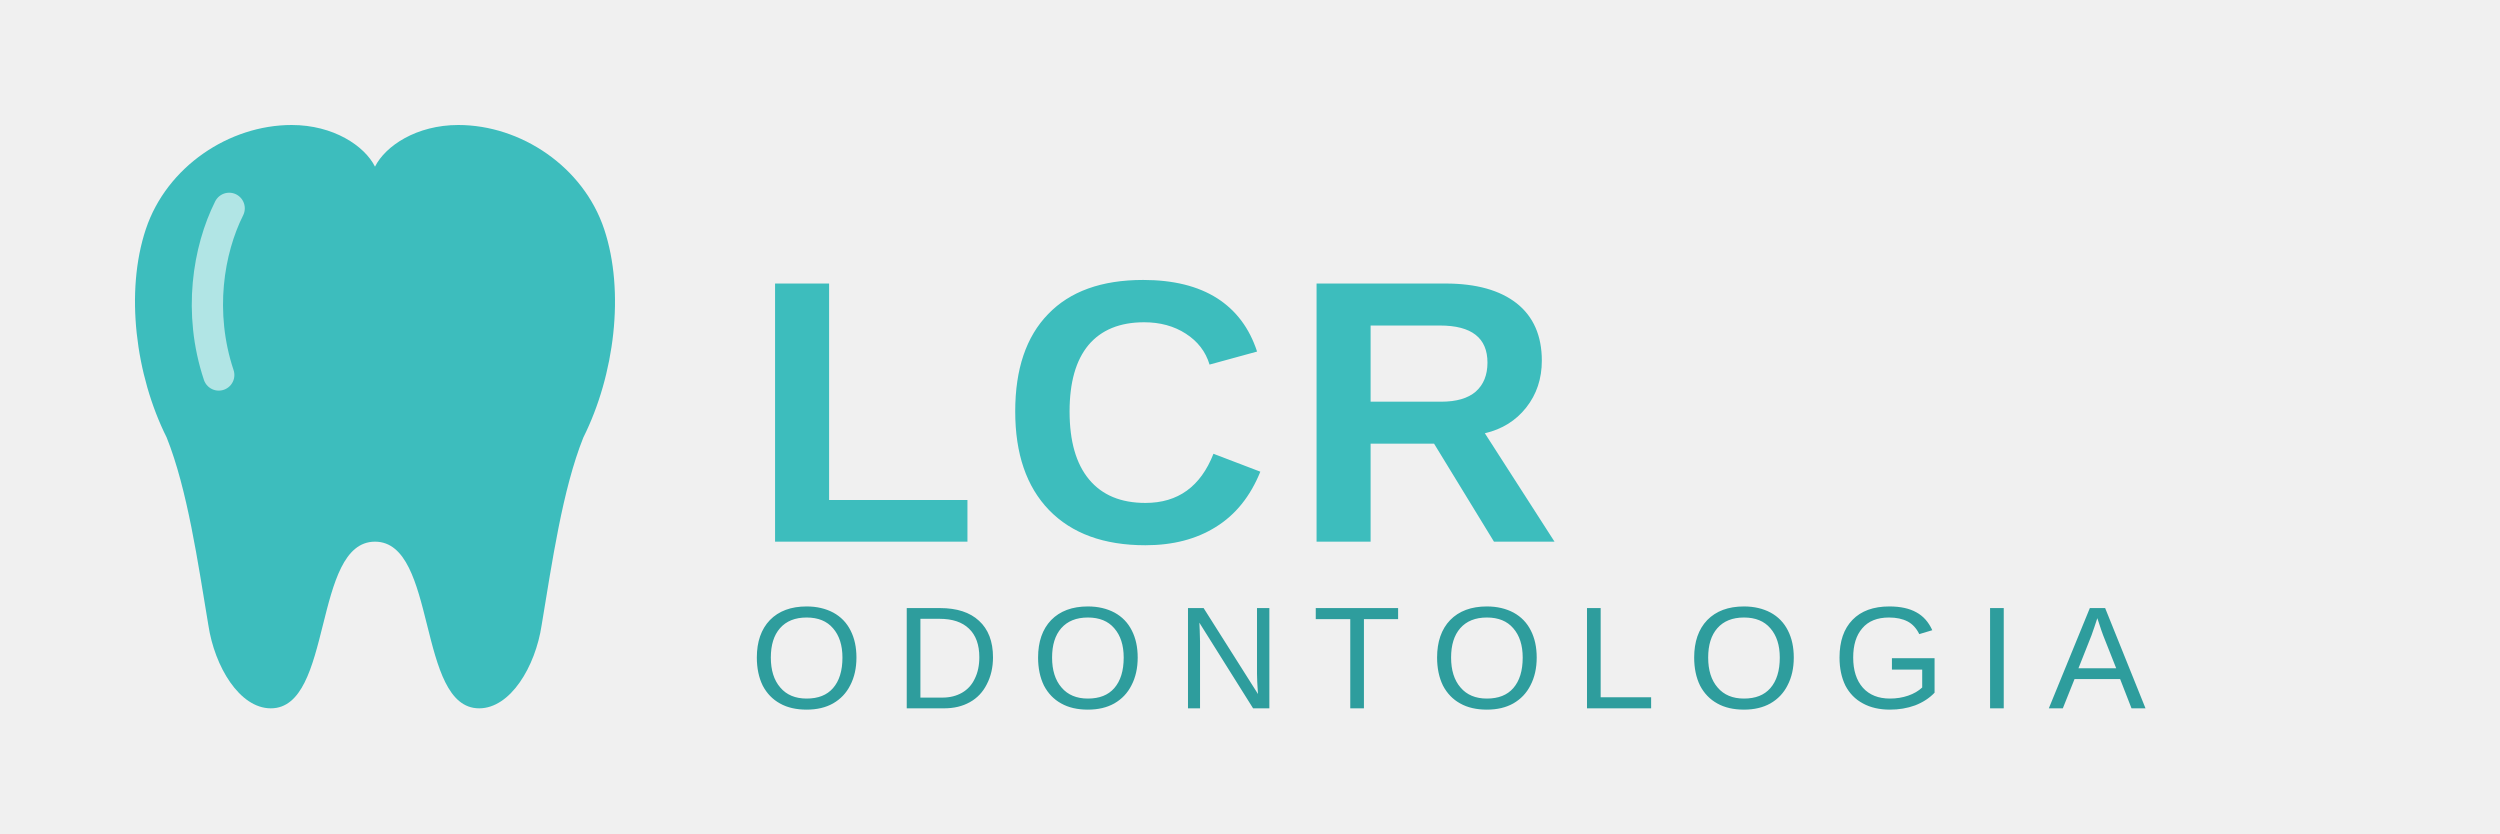
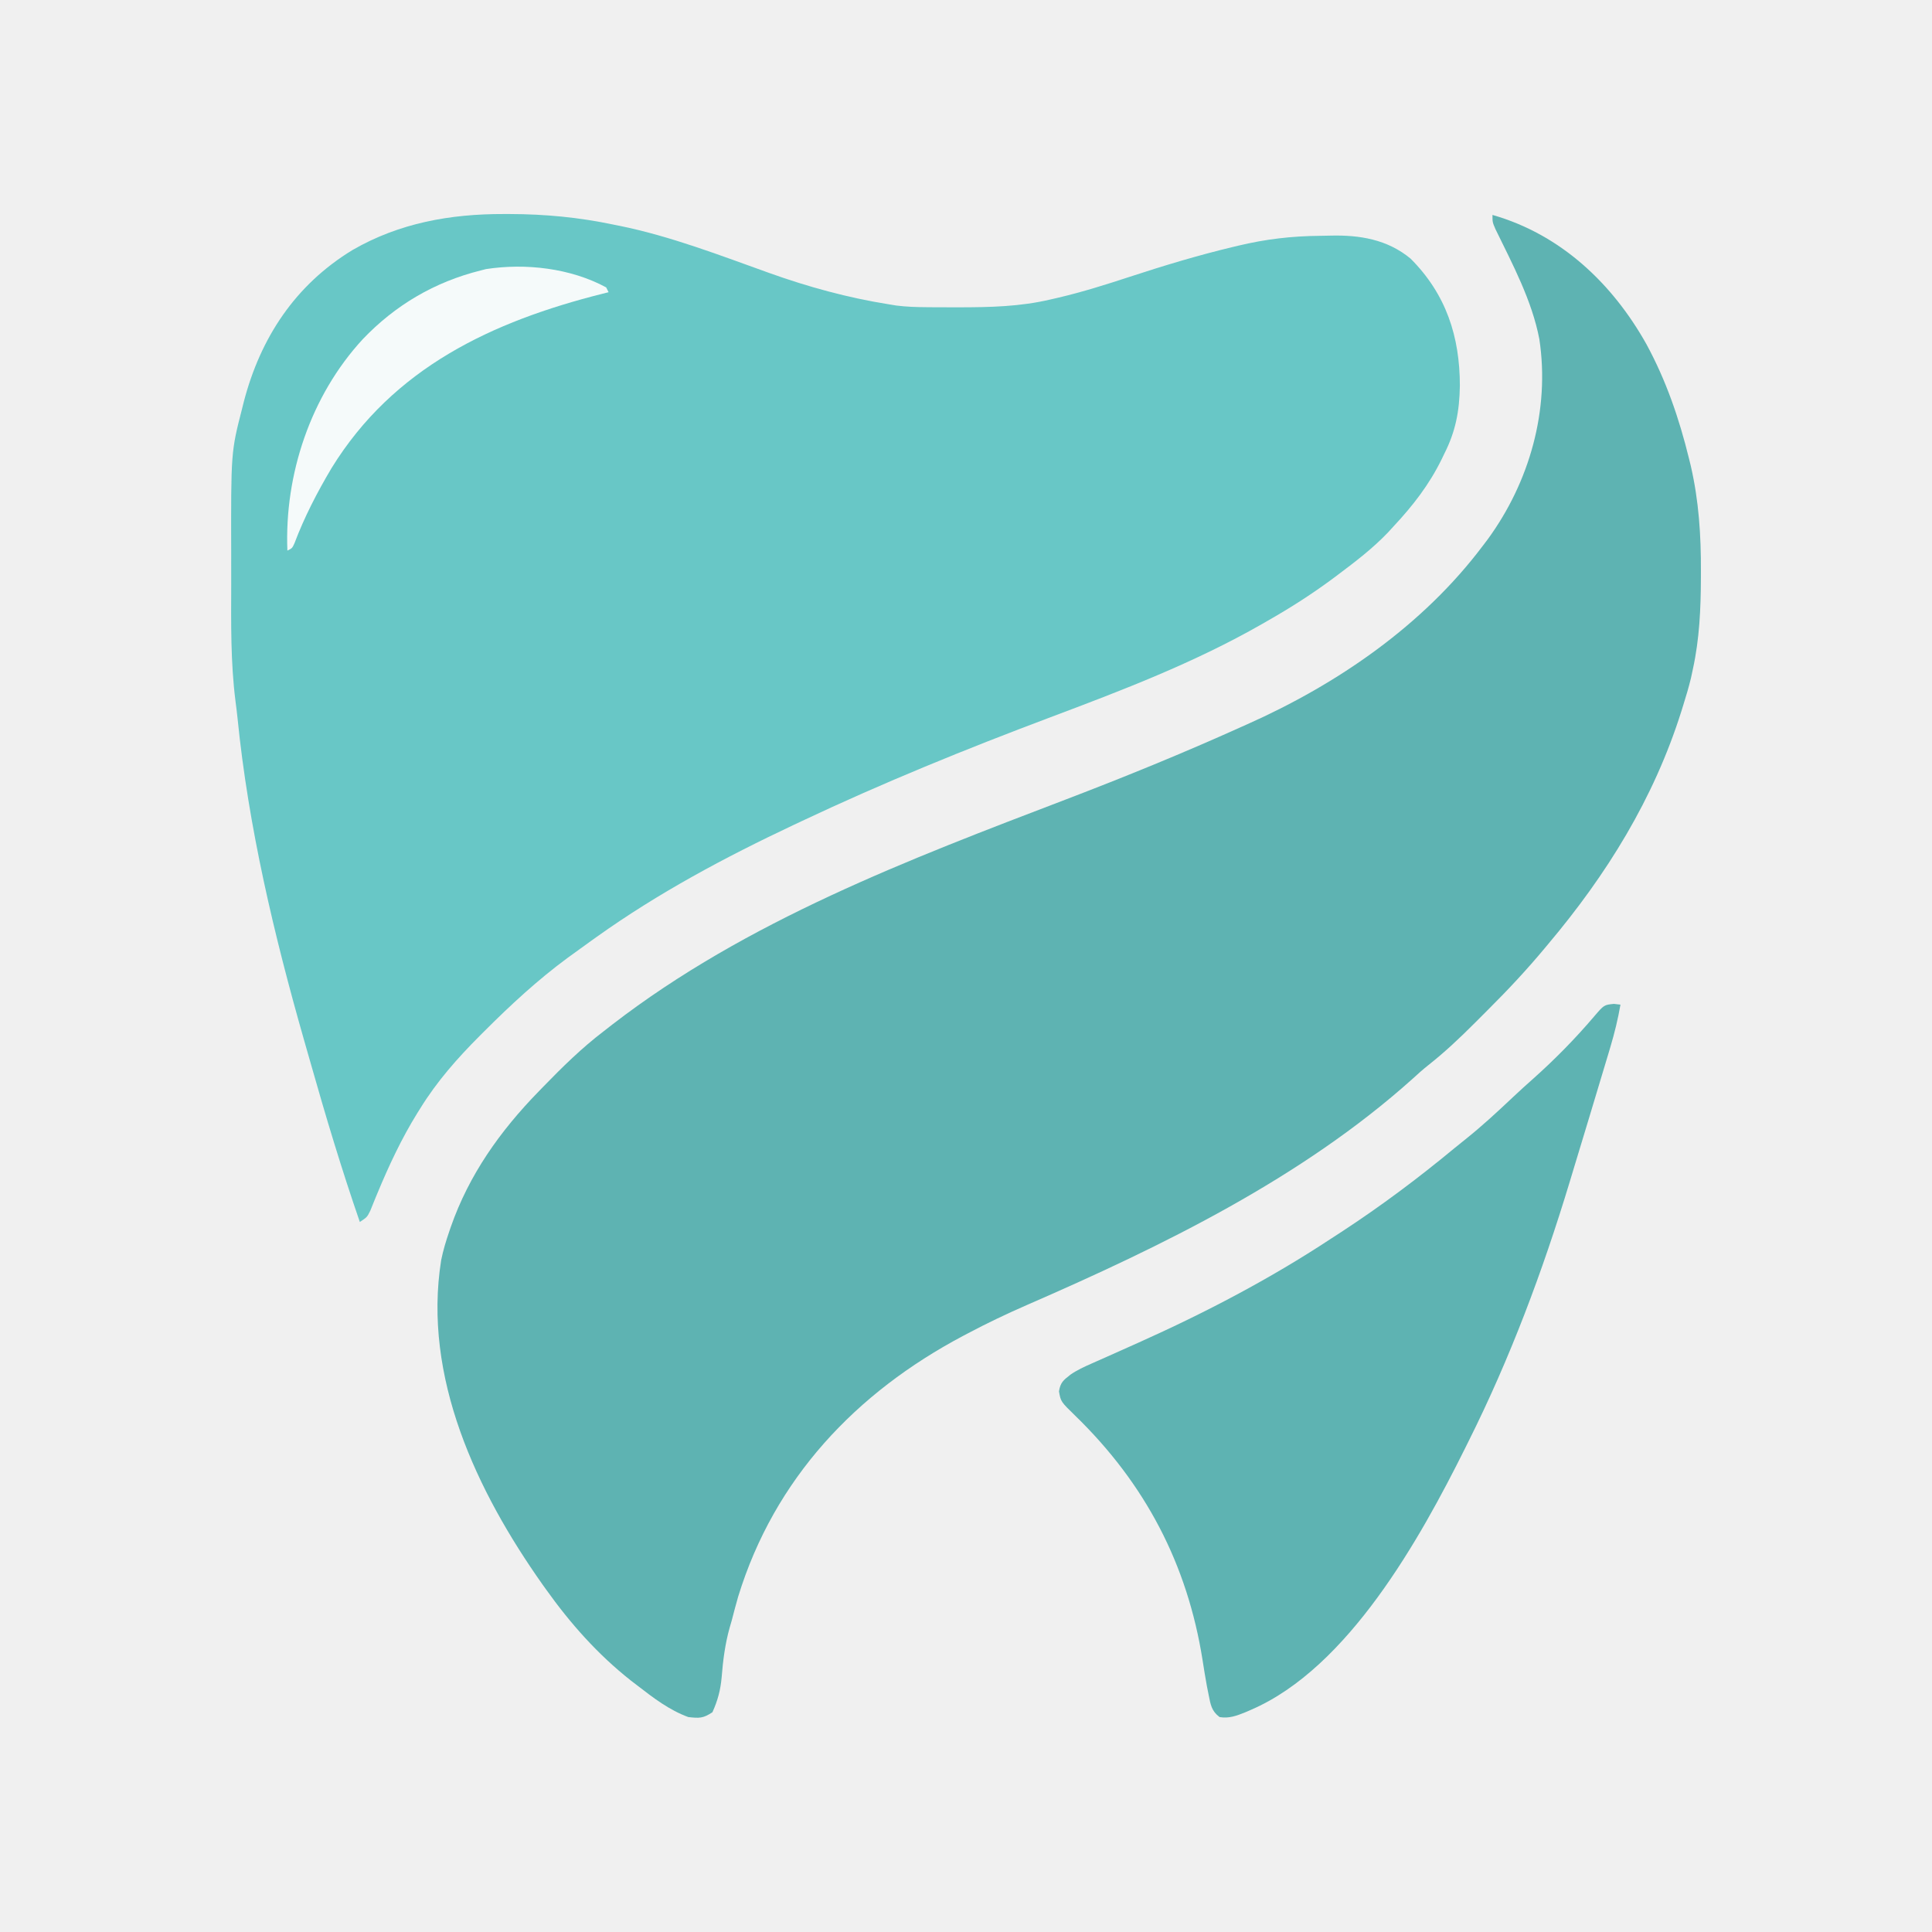
- <svg xmlns="http://www.w3.org/2000/svg" viewBox="0 0 120 40" fill="none">
-   <path d="M14 6C11 6 8 8 7 11C6 14 6.5 18 8 21C9 23.5 9.5 27 10 30C10.3 32 11.5 34 13 34C14.5 34 15 32 15.5 30C16 28 16.5 26 18 26C19.5 26 20 28 20.5 30C21 32 21.5 34 23 34C24.5 34 25.7 32 26 30C26.5 27 27 23.5 28 21C29.5 18 30 14 29 11C28 8 25 6 22 6C20 6 18.5 7 18 8C17.5 7 16 6 14 6Z" fill="#3DBDBD" />
-   <path d="M11 10C10 12 9.5 15 10.5 18" stroke="white" stroke-width="1.5" stroke-linecap="round" opacity="0.6" />
-   <text x="36" y="26" font-family="'Segoe UI', Arial, sans-serif" font-weight="700" font-size="18" fill="#3DBDBD" letter-spacing="1">LCR</text>
-   <text x="36" y="34" font-family="'Segoe UI', Arial, sans-serif" font-weight="400" font-size="7" fill="#2E9D9D" letter-spacing="1.5">ODONTOLOGIA</text>
+ <svg xmlns="http://www.w3.org/2000/svg" version="1.1" width="800" height="800">
+   <path d="M0 0 C1.216 0 1.216 0 2.457 0.001 C17.054 0.038 31.067 1.369 45.375 4.375 C46.589 4.616 46.589 4.616 47.827 4.862 C68.971 9.151 89.627 17.141 109.899 24.408 C126.019 30.184 142.455 34.681 159.375 37.375 C160.42 37.547 161.466 37.719 162.542 37.896 C166.76 38.423 170.861 38.554 175.105 38.578 C176.342 38.589 176.342 38.589 177.603 38.599 C180.257 38.617 182.909 38.623 185.562 38.625 C186.465 38.626 187.368 38.627 188.298 38.628 C201.19 38.618 213.774 38.363 226.375 35.375 C227.497 35.117 228.618 34.859 229.774 34.593 C239.766 32.232 249.473 29.176 259.223 25.973 C273.344 21.35 287.483 17.077 301.938 13.625 C302.621 13.461 303.305 13.296 304.01 13.127 C315.474 10.392 326.169 9.125 337.936 9.025 C339.345 9.008 340.754 8.981 342.162 8.943 C354.274 8.617 365.835 10.476 375.48 18.477 C390.189 33.215 395.876 50.747 395.875 71.135 C395.697 81.68 394.125 90.009 389.375 99.375 C388.893 100.376 388.893 100.376 388.401 101.397 C383.215 112.031 376.427 120.766 368.375 129.375 C367.25 130.605 367.25 130.605 366.102 131.859 C359.816 138.449 352.644 143.927 345.375 149.375 C344.796 149.81 344.216 150.245 343.619 150.693 C334.883 157.201 325.839 162.989 316.375 168.375 C315.554 168.848 314.732 169.321 313.886 169.808 C285.957 185.786 256.224 197.153 226.18 208.438 C191.374 221.514 157.01 235.499 123.375 251.375 C122.228 251.915 121.082 252.455 119.9 253.011 C91.475 266.42 63.992 281.085 38.375 299.375 C37.228 300.193 37.228 300.193 36.057 301.028 C33.614 302.78 31.18 304.544 28.75 306.312 C27.66 307.099 27.66 307.099 26.547 307.902 C14.076 317.071 2.741 327.567 -8.188 338.5 C-8.774 339.085 -9.36 339.67 -9.963 340.273 C-19.275 349.608 -27.677 359.114 -34.625 370.375 C-35.196 371.283 -35.196 371.283 -35.778 372.209 C-42.321 382.726 -47.606 394.07 -52.355 405.496 C-52.758 406.463 -52.758 406.463 -53.169 407.449 C-53.891 409.2 -54.596 410.957 -55.301 412.715 C-56.625 415.375 -56.625 415.375 -59.625 417.375 C-67.155 395.588 -73.763 373.6 -80.043 351.424 C-80.928 348.308 -81.822 345.195 -82.715 342.082 C-95.149 298.526 -105.769 253.828 -110.276 208.677 C-110.529 206.282 -110.822 203.891 -111.138 201.503 C-113.146 185.508 -112.93 169.44 -112.886 153.349 C-112.874 149.207 -112.881 145.066 -112.893 140.925 C-112.993 98.579 -112.993 98.579 -108.375 80.562 C-108.159 79.695 -107.943 78.827 -107.72 77.933 C-100.803 51.225 -86.348 29.323 -62.656 14.902 C-43.251 3.695 -22.141 -0.053 0 0 Z " fill="#68C7C6" transform="translate(208.625,88.625)" />
+   <path d="M0 0 C28.269 8.077 49.662 28.364 63.773 53.56 C71.905 68.556 77.324 84.337 81.375 100.875 C81.614 101.848 81.853 102.821 82.099 103.823 C85.471 118.414 86.379 132.776 86.312 147.688 C86.311 148.518 86.31 149.349 86.308 150.205 C86.267 162.997 85.734 175.46 83 188 C82.733 189.247 82.466 190.493 82.191 191.777 C81.265 195.568 80.179 199.283 79 203 C78.747 203.816 78.493 204.632 78.232 205.473 C66.827 241.685 47.336 273.133 23 302 C22.395 302.727 22.395 302.727 21.778 303.469 C14.355 312.384 6.538 320.779 -1.691 328.952 C-3.572 330.822 -5.442 332.702 -7.311 334.584 C-13.523 340.803 -19.786 346.72 -26.698 352.164 C-28.93 353.944 -31.032 355.81 -33.125 357.75 C-78.962 398.857 -136.711 426.967 -192.7 451.339 C-200.956 454.944 -209.04 458.782 -217 463 C-217.712 463.374 -218.423 463.749 -219.157 464.135 C-263.6 487.671 -297.291 523.267 -312.316 572.046 C-313.275 575.349 -314.143 578.669 -315 582 C-315.294 583.016 -315.588 584.032 -315.891 585.078 C-317.773 591.834 -318.627 598.533 -319.178 605.508 C-319.653 610.803 -320.793 615.14 -323 620 C-326.846 622.564 -328.41 622.51 -333 622 C-340.846 619.126 -347.453 614.072 -354 609 C-355.311 607.998 -355.311 607.998 -356.648 606.977 C-370.504 596.047 -381.777 583.322 -392 569 C-392.443 568.38 -392.886 567.761 -393.342 567.123 C-420.622 528.524 -443.031 481.214 -435.316 432.781 C-434.499 428.74 -433.338 424.9 -432 421 C-431.786 420.372 -431.571 419.743 -431.351 419.096 C-423.775 397.411 -410.945 379.37 -395 363 C-394.386 362.365 -393.772 361.731 -393.139 361.077 C-385.155 352.857 -377.13 344.956 -368 338 C-366.824 337.083 -365.648 336.167 -364.473 335.25 C-308.862 292.326 -241.522 266.831 -176.515 241.99 C-152.068 232.64 -127.859 222.767 -104 212 C-103.217 211.652 -102.433 211.303 -101.626 210.944 C-64.155 194.259 -28.79 169.961 -4 137 C-3.349 136.144 -2.698 135.288 -2.027 134.406 C15.34 110.669 23.832 80.755 19.418 51.473 C16.368 35.439 8.303 20.398 1.215 5.836 C0 3 0 3 0 0 Z " fill="#5EB3B2" transform="translate(618,89)" />
+   <path d="M0 0 C0.887 0.103 1.774 0.206 2.688 0.312 C1.647 6.274 0.249 12.037 -1.484 17.832 C-1.809 18.928 -1.809 18.928 -2.141 20.046 C-4.74 28.79 -7.381 37.522 -10.024 46.252 C-10.878 49.073 -11.731 51.894 -12.584 54.715 C-13.929 59.162 -15.277 63.608 -16.628 68.054 C-17.208 69.967 -17.784 71.881 -18.359 73.795 C-29.567 110.809 -42.991 146.711 -60.312 181.312 C-60.982 182.664 -60.982 182.664 -61.666 184.043 C-80.252 221.374 -109.979 274.968 -150.312 292.312 C-151.046 292.631 -151.779 292.949 -152.535 293.277 C-156.17 294.752 -159.386 295.986 -163.312 295.312 C-166.62 292.859 -167.04 290.181 -167.812 286.25 C-168.063 284.994 -168.313 283.739 -168.57 282.445 C-169.22 278.926 -169.782 275.396 -170.335 271.861 C-176.621 231.965 -194.151 198.644 -223.073 170.537 C-229.072 164.697 -229.072 164.697 -229.812 160.438 C-229.218 156.72 -227.94 155.79 -225.058 153.524 C-222.32 151.624 -219.431 150.308 -216.387 148.965 C-215.731 148.672 -215.075 148.379 -214.399 148.077 C-212.997 147.451 -211.593 146.83 -210.188 146.212 C-206.448 144.567 -202.723 142.886 -198.996 141.211 C-198.249 140.877 -197.503 140.542 -196.734 140.198 C-169.181 127.855 -142.542 113.927 -117.312 97.312 C-115.817 96.341 -114.32 95.37 -112.824 94.398 C-96.53 83.75 -81.018 72.143 -66.032 59.728 C-64.501 58.467 -62.953 57.228 -61.402 55.992 C-54.574 50.542 -48.227 44.653 -41.879 38.66 C-39.027 35.97 -36.127 33.345 -33.188 30.75 C-24.335 22.828 -16.013 14.357 -8.312 5.312 C-4.106 0.387 -4.106 0.387 0 0 Z " fill="#5EB3B2" transform="translate(668.3125,415.6875)" />
+   <path d="M0 0 C0.33 0.66 0.66 1.32 1 2 C-0.206 2.301 -0.206 2.301 -1.437 2.607 C-47.103 14.099 -88.057 33.171 -113.728 74.858 C-119.639 84.813 -124.978 95.104 -129.062 105.945 C-130 108 -130 108 -132 109 C-133.255 77.478 -122.355 44.865 -100.832 21.504 C-87.35 7.343 -71.023 -2.251 -52 -7 C-51.258 -7.191 -50.515 -7.382 -49.75 -7.578 C-33.315 -10.099 -14.761 -7.966 0 0 Z " fill="#F5FAFA" transform="translate(251,119)" />
</svg>
